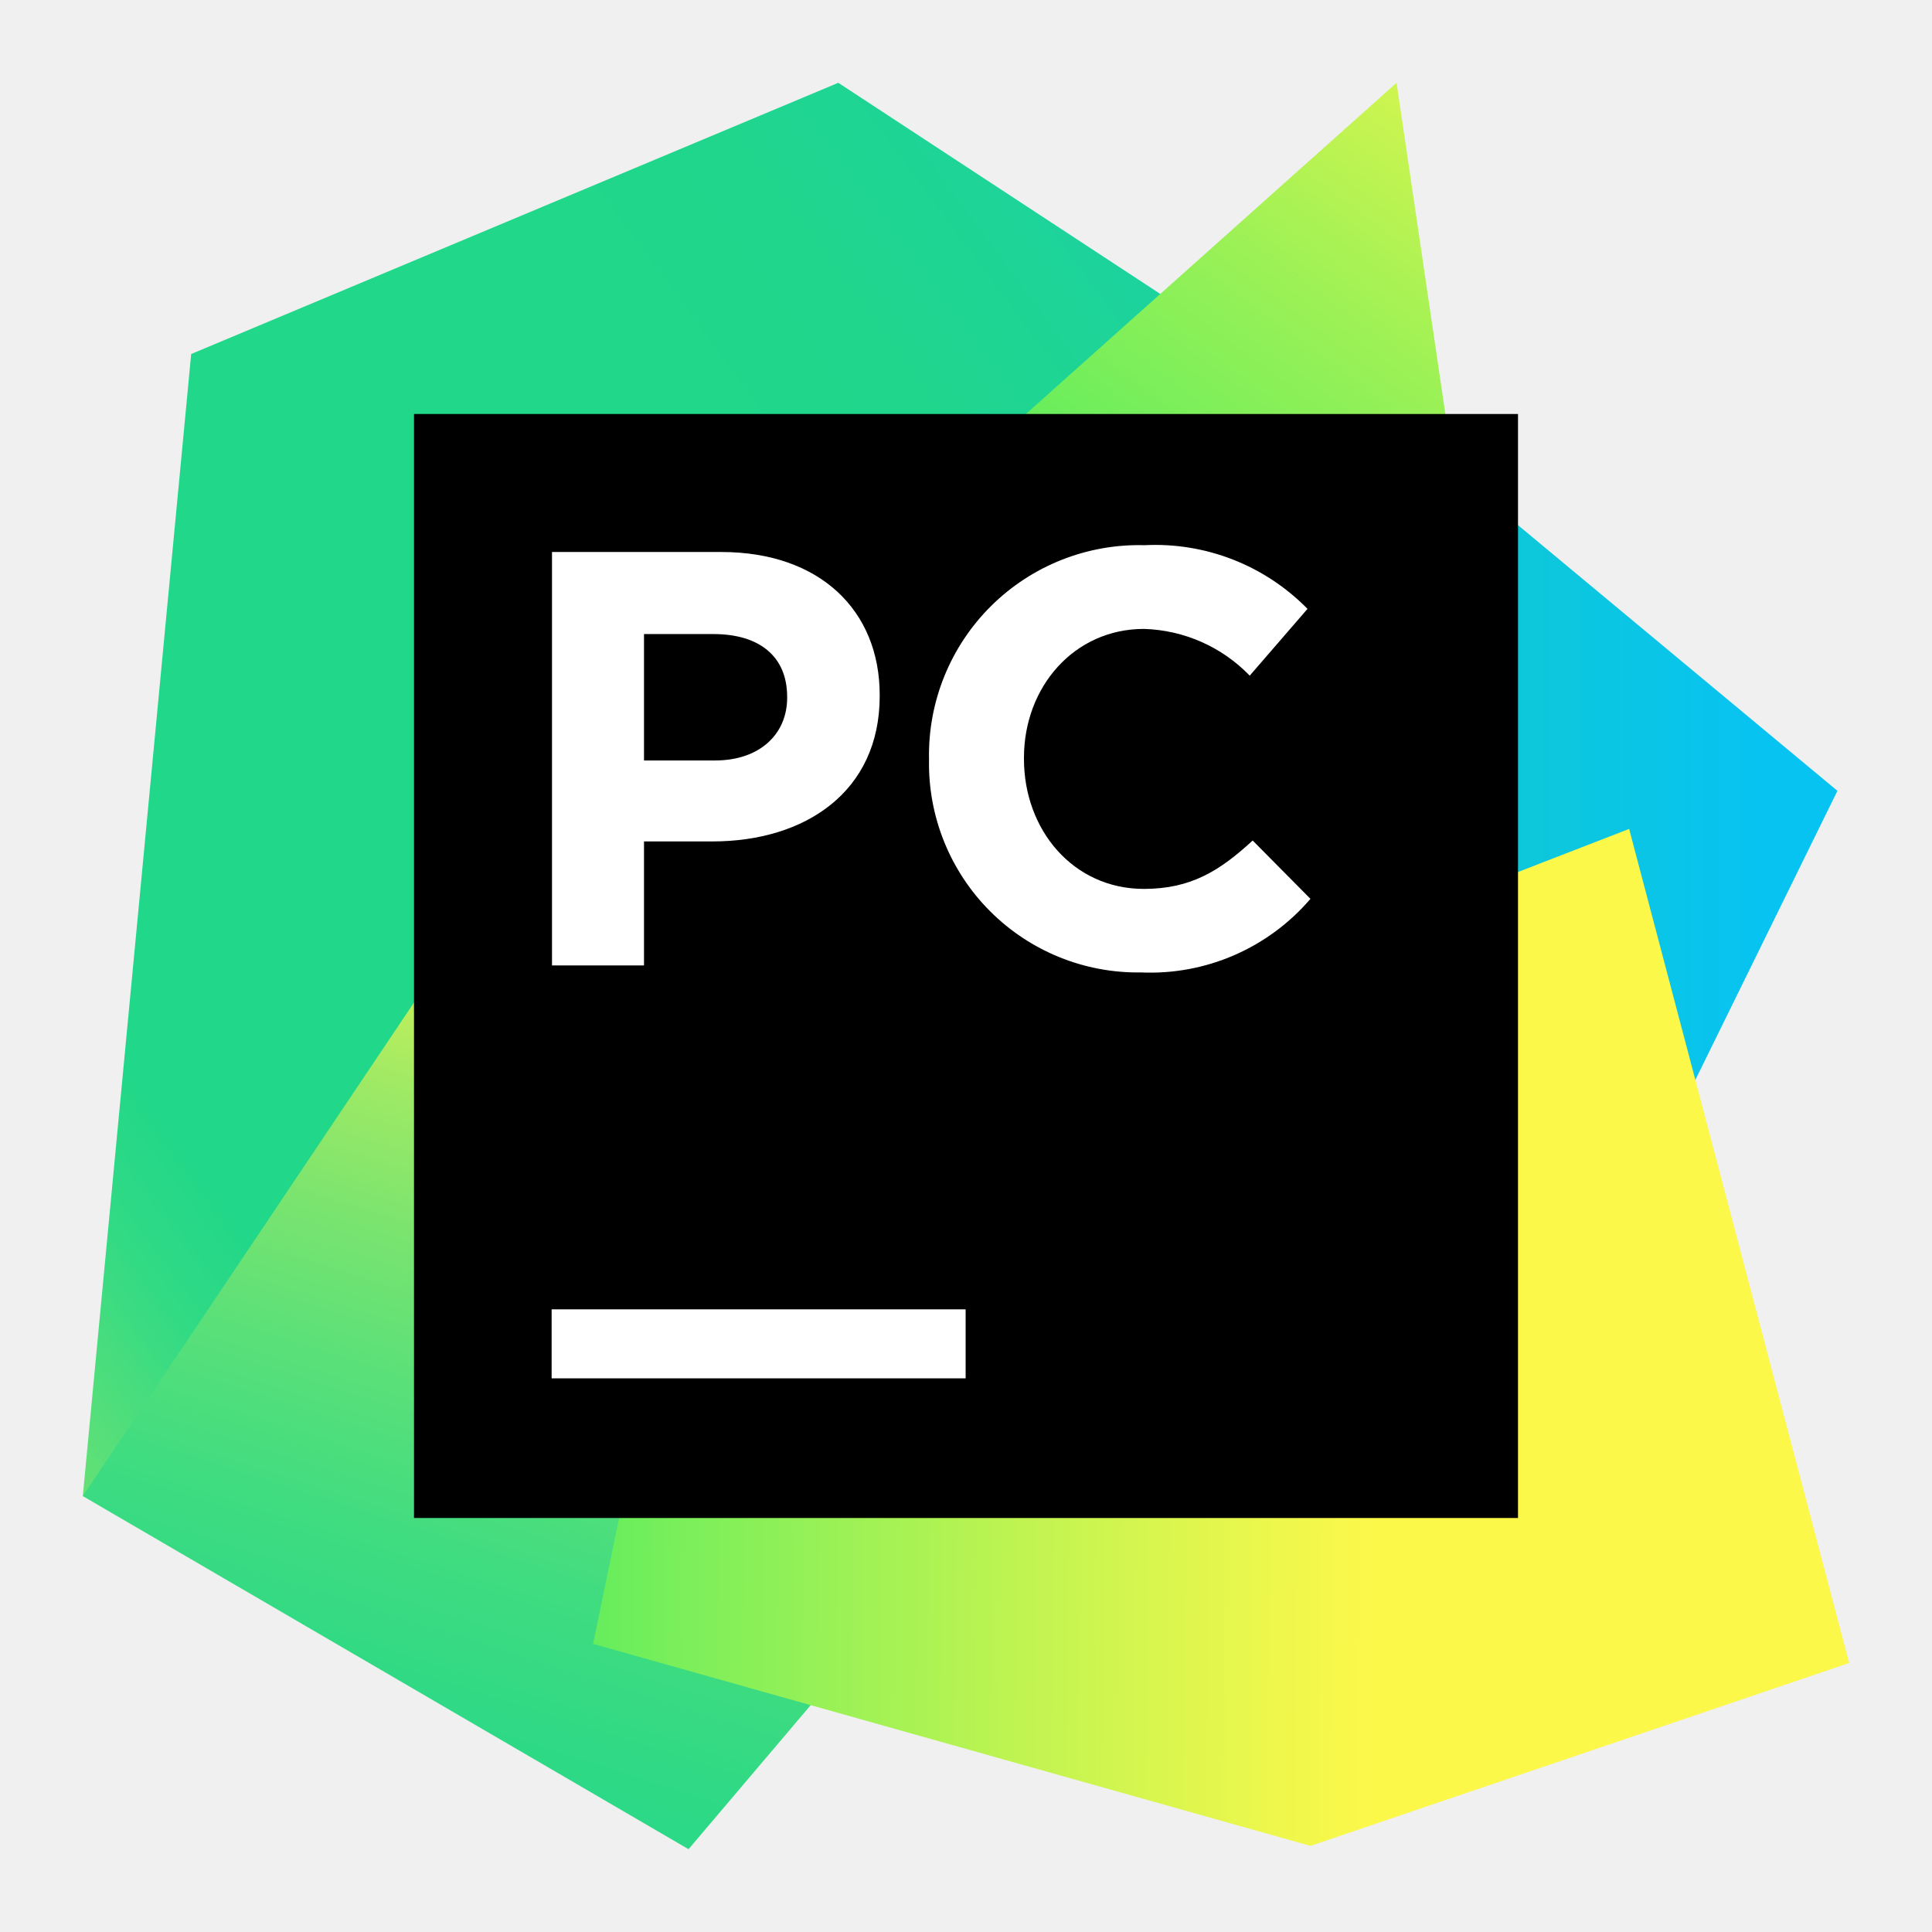
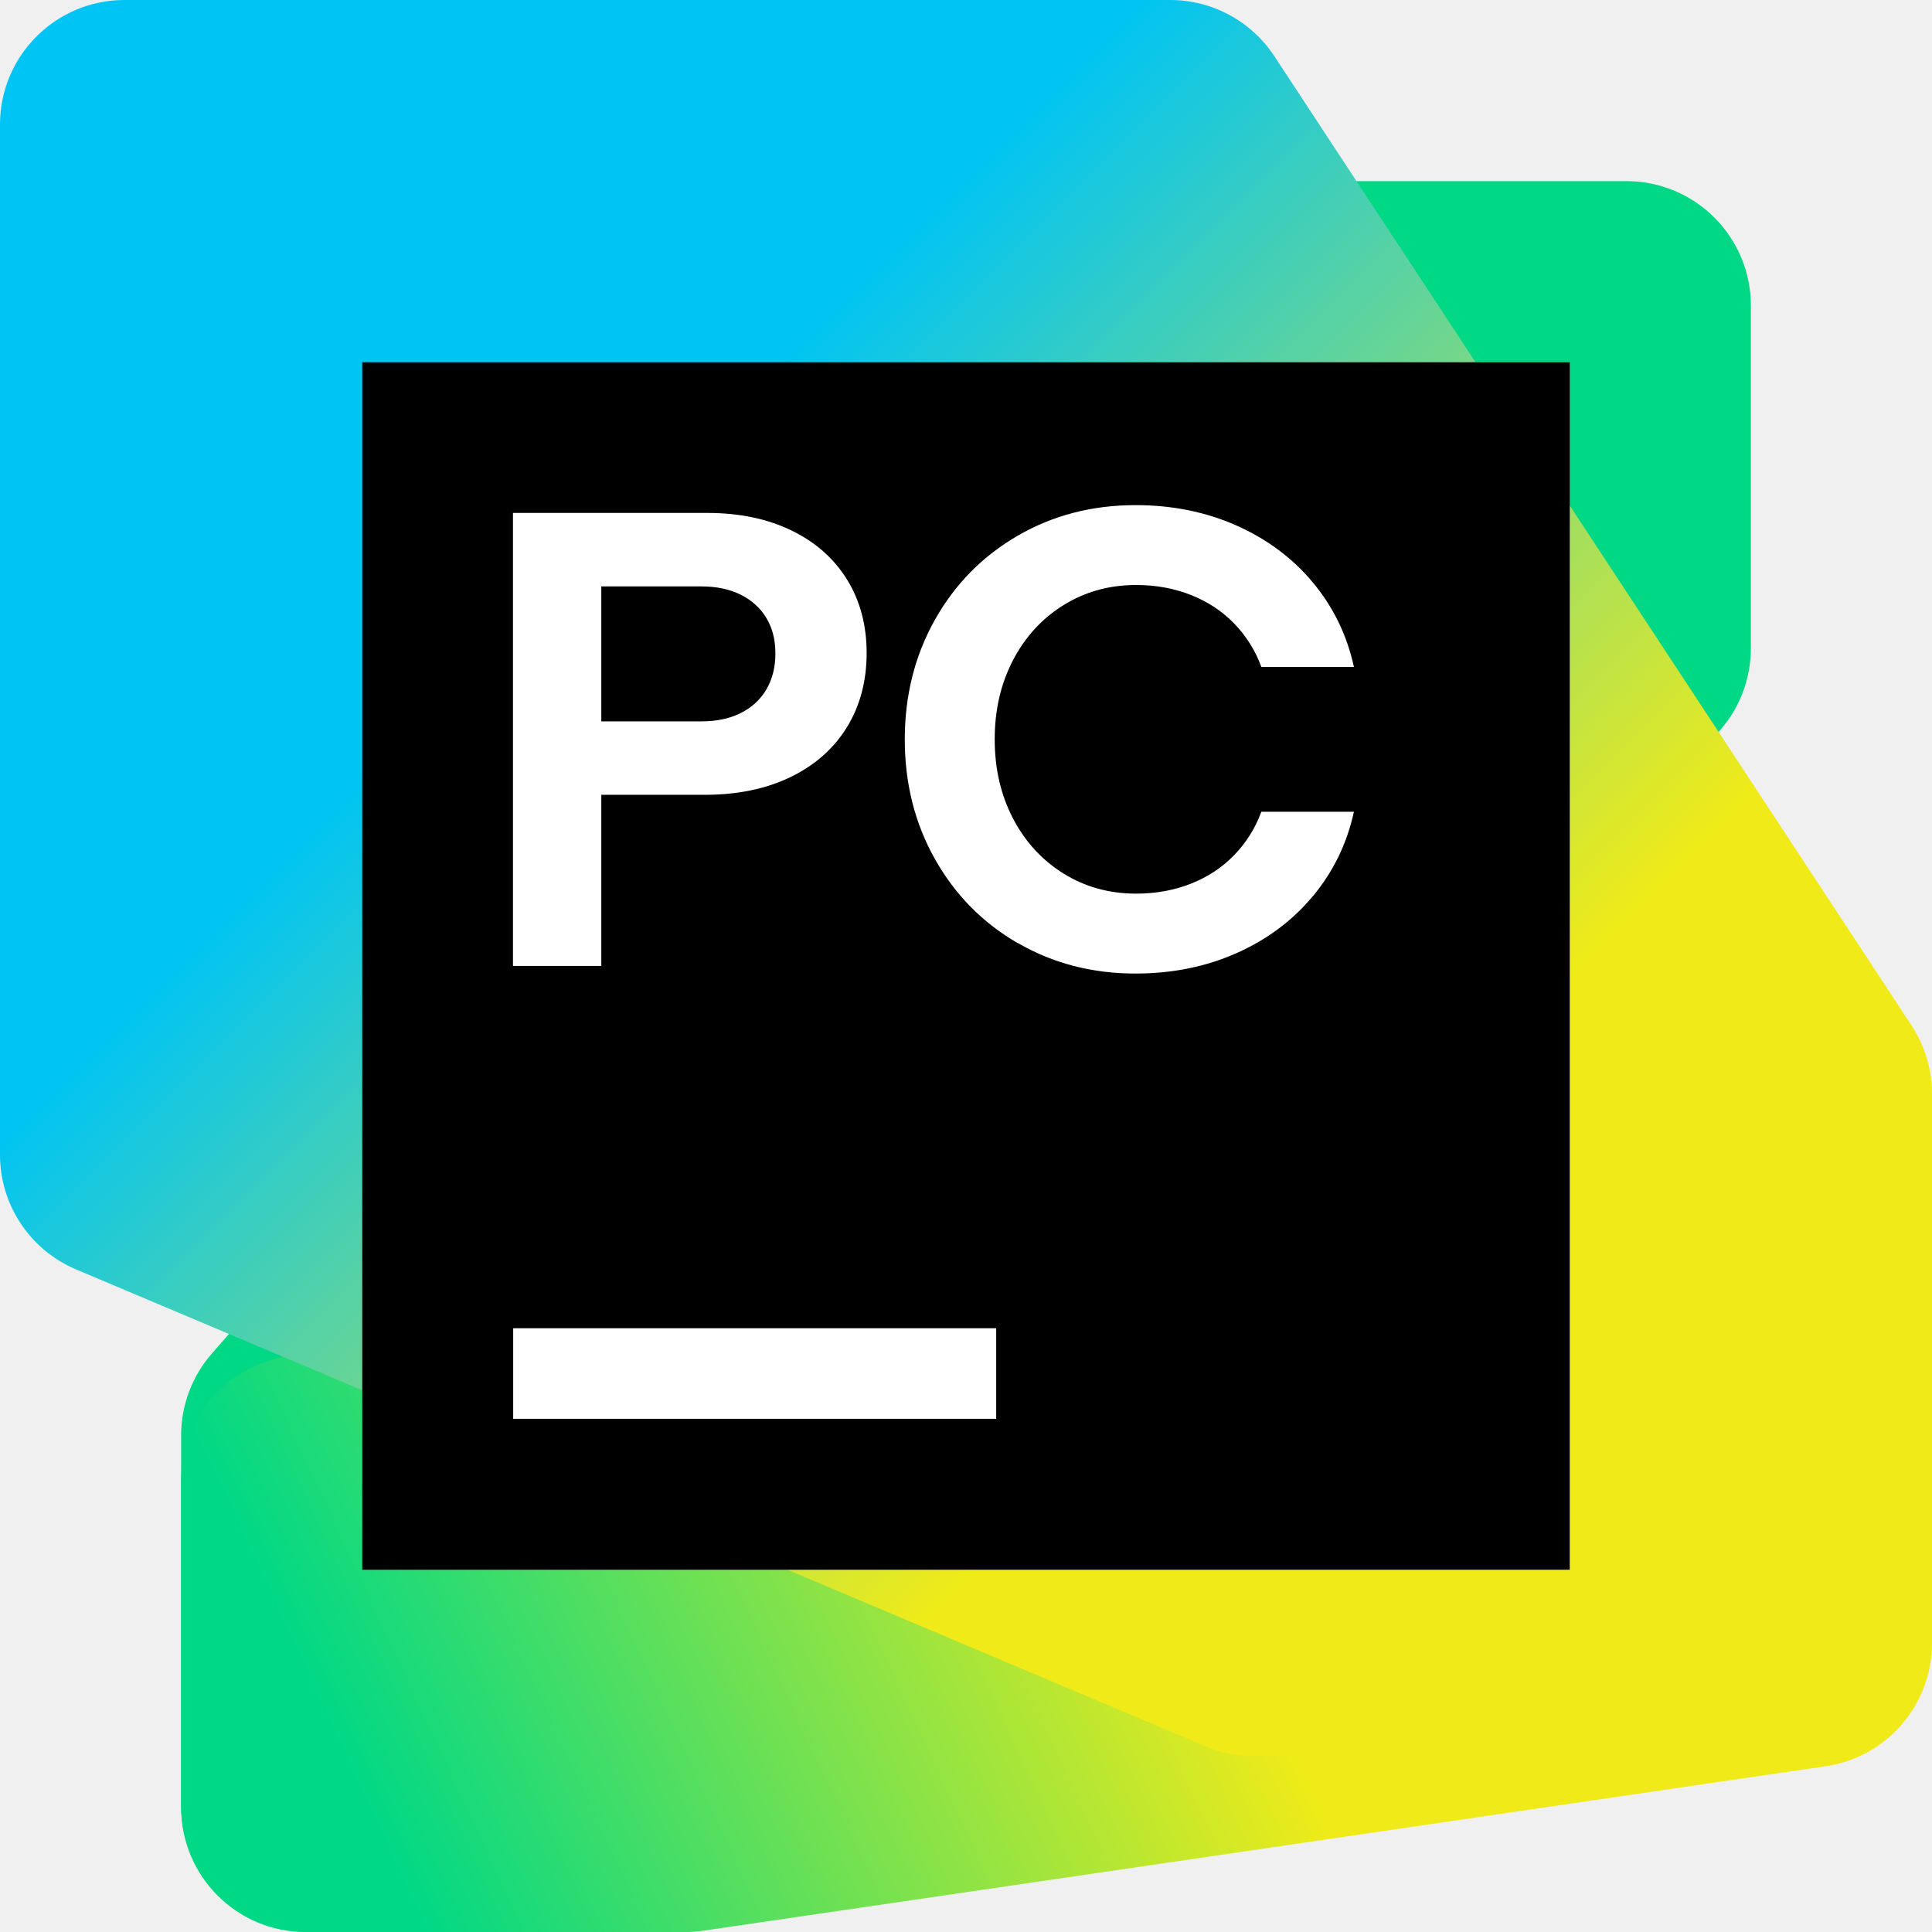
- <svg xmlns="http://www.w3.org/2000/svg" height="105" viewBox="0 0 105 105" width="105">
-   <linearGradient id="a" gradientUnits="userSpaceOnUse" x1="38.78" x2="95.91" y1="41.59" y2="41.59">
-     <stop offset="0" stop-color="#21d789" />
-     <stop offset="1" stop-color="#07c3f2" />
-   </linearGradient>
-   <linearGradient id="b" gradientUnits="userSpaceOnUse" x1="-29.18" x2="88.46" y1="85.52" y2="-1.32">
-     <stop offset=".01" stop-color="#fcf84a" />
-     <stop offset=".11" stop-color="#a7eb62" />
-     <stop offset=".21" stop-color="#5fe077" />
-     <stop offset=".27" stop-color="#32da84" />
-     <stop offset=".31" stop-color="#21d789" />
-     <stop offset=".58" stop-color="#21d789" />
-     <stop offset=".6" stop-color="#21d789" />
-     <stop offset=".69" stop-color="#20d68c" />
-     <stop offset=".76" stop-color="#1ed497" />
-     <stop offset=".83" stop-color="#19d1a9" />
-     <stop offset=".9" stop-color="#13ccc2" />
-     <stop offset=".97" stop-color="#0bc6e1" />
-     <stop offset="1" stop-color="#07c3f2" />
-   </linearGradient>
-   <linearGradient id="c" gradientUnits="userSpaceOnUse" x1="17.3" x2="36.92" y1="110.99" y2="49.42">
-     <stop offset="0" stop-color="#21d789" />
-     <stop offset=".16" stop-color="#24d888" />
-     <stop offset=".3" stop-color="#2fd985" />
-     <stop offset=".43" stop-color="#41dc80" />
-     <stop offset=".55" stop-color="#5ae079" />
-     <stop offset=".67" stop-color="#7ae46f" />
-     <stop offset=".79" stop-color="#a1ea64" />
-     <stop offset=".9" stop-color="#cff157" />
-     <stop offset="1" stop-color="#fcf84a" />
-   </linearGradient>
-   <linearGradient id="d" gradientUnits="userSpaceOnUse" x1="43.28" x2="85.97" y1="57.46" y2=".06">
-     <stop offset="0" stop-color="#21d789" />
-     <stop offset=".09" stop-color="#23d986" />
-     <stop offset=".17" stop-color="#2ade7b" />
-     <stop offset=".25" stop-color="#36e669" />
-     <stop offset=".27" stop-color="#3bea62" />
-     <stop offset=".35" stop-color="#47eb61" />
-     <stop offset=".49" stop-color="#67ed5d" />
-     <stop offset=".69" stop-color="#9af156" />
-     <stop offset=".92" stop-color="#e0f64d" />
-     <stop offset="1" stop-color="#fcf84a" />
-   </linearGradient>
-   <linearGradient id="e" gradientUnits="userSpaceOnUse" x1="108.58" x2="22.55" y1="64.77" y2="63.97">
-     <stop offset=".39" stop-color="#fcf84a" />
-     <stop offset=".46" stop-color="#ecf74c" />
-     <stop offset=".61" stop-color="#c1f451" />
-     <stop offset=".82" stop-color="#7eef5a" />
-     <stop offset="1" stop-color="#3bea62" />
-   </linearGradient>
-   <path d="m71.81 19.65 28.05 23.33-10.1 20.55-16.91-4.69h-14.63z" fill="url(#a)" />
-   <path d="m43.55 34.8-5.43 28.73-.52 9.76-13.69 5.93-19.41 2.09 5.89-62.07 35.17-14.74 21.67 14.21z" fill="url(#b)" />
-   <path d="m43.55 34.8 2.64 55.36-8.77 10.34-32.92-19.19 27.03-40.28z" fill="url(#c)" />
-   <path d="m79.77 30.76h-33.26l29.39-26.26z" fill="url(#d)" />
-   <path d="m100.5 90.38-29.28 9.94-38.99-10.98 11.32-54.54 4.52-4.04 23.74-2.23-2.15 23.84 18.88-7.32z" fill="url(#e)" />
-   <path d="m22.5 22.5h60v60h-60z" />
-   <g fill="#fff">
-     <path d="m29.98 71.16h22.5v3.75h-22.5z" />
-     <path d="m30 30h9.2c5.36 0 8.61 3.18 8.61 7.77v.06c0 5.2-4.05 7.9-9.09 7.9h-3.72v6.74h-5zm8.86 11.33c2.47 0 3.92-1.47 3.92-3.4v-.06c0-2.22-1.54-3.41-4-3.41h-3.78v6.87z" />
-     <path d="m50.49 41.31v-.06a11.41 11.41 0 0 1 11.71-11.62 11.59 11.59 0 0 1 8.86 3.46l-3.14 3.63a8.33 8.33 0 0 0 -5.75-2.54c-3.79 0-6.52 3.15-6.52 7v.07c0 3.85 2.67 7.06 6.52 7.06 2.57 0 4.14-1 5.91-2.63l3.14 3.17a11.46 11.46 0 0 1 -9.21 4 11.35 11.35 0 0 1 -11.52-11.54" />
-   </g>
+ <svg xmlns="http://www.w3.org/2000/svg" width="64" height="64" fill="none" viewBox="0 0 64 64">
+   <defs>
+     <linearGradient id="a" x1="7.671" x2="61.126" y1="64.393" y2="39.609" gradientUnits="userSpaceOnUse">
+       <stop offset=".1" stop-color="#00D886" />
+       <stop offset=".59" stop-color="#F0EB18" />
+     </linearGradient>
+     <linearGradient id="b" x1="59.933" x2="1.337" y1="59.676" y2="1.08" gradientUnits="userSpaceOnUse">
+       <stop offset=".3" stop-color="#F0EB18" />
+       <stop offset=".7" stop-color="#00C4F4" />
+     </linearGradient>
+   </defs>
+   <path fill="#00D886" d="M6 47.55v12.259c0 2.304 1.887 4.161 4.191 4.124l11.043-.176c1.181-.019 2.297-.543 3.066-1.44l32.707-38.158c.641-.748.993-1.7.993-2.684V10.125C58 7.847 56.153 6 53.875 6H42.872c-1.189 0-2.321.514-3.104 1.409L7.021 44.834C6.362 45.586 6 46.551 6 47.55Z" />
+   <path fill="url(#a)" d="M6 49.015v10.862c0 2.278 1.847 4.125 4.125 4.125h12.566c.2 0 .4-.014.598-.044L60.474 58.51c2.026-.297 3.527-2.034 3.527-4.081V39.031c0-2.279-1.847-4.126-4.126-4.125l-18.504.004c-.426 0-.849.066-1.254.196L8.871 45.085c-1.709.546-2.87 2.135-2.87 3.929L6 49.015Z" />
+   <path fill="url(#b)" d="M0 4.125v34.127c0 1.658.993 3.155 2.521 3.8L39.942 57.85c.518.219 1.076.329 1.638.324l18.329-.15c2.265-.019 4.091-1.86 4.091-4.125V36.234c0-.806-.236-1.593-.678-2.266L42.213 1.859C41.45.699 40.155 0 38.766 0H4.125C1.847 0 0 1.847 0 4.125Z" />
+   <path fill="#000" d="M52 12H12v40h40V12Z" />
+   <path fill="#fff" d="M33 44H17v3h16v-3Z" />
+   <path fill="#fff" d="M16.993 16.992h6.442c1.058 0 1.984.193 2.781.579.797.386 1.411.929 1.844 1.629.432.701.649 1.511.649 2.433 0 .922-.22 1.758-.659 2.466-.439.708-1.063 1.256-1.871 1.646-.807.389-1.751.584-2.83.584h-3.43v5.67h-2.926V16.993l.001-.001Zm7.541 6.63c.368-.182.652-.443.852-.782.2-.339.3-.738.3-1.195s-.1-.841-.3-1.174c-.2-.333-.484-.589-.852-.772-.368-.182-.799-.273-1.292-.273h-3.323v4.47h3.323c.493 0 .924-.091 1.292-.273v-.001Z" />
+   <path fill="#fff" d="M33.713 31.242c-1.165-.675-2.079-1.604-2.744-2.787-.664-1.183-.997-2.502-.997-3.961s.333-2.778.997-3.961c.664-1.183 1.579-2.112 2.744-2.787 1.164-.675 2.466-1.013 3.902-1.013 1.215 0 2.329.225 3.344.675 1.014.45 1.86 1.081 2.535 1.892.675.811 1.127 1.742 1.356 2.792h-3.066c-.2-.543-.498-1.02-.895-1.431-.397-.411-.874-.727-1.431-.949-.557-.221-1.165-.333-1.823-.333-.886 0-1.686.221-2.401.664-.714.443-1.274 1.052-1.677 1.827-.404.776-.606 1.649-.606 2.621 0 .972.202 1.846.606 2.621.404.776.963 1.384 1.677 1.827.714.443 1.515.664 2.401.664.657 0 1.265-.111 1.823-.333.557-.221 1.034-.537 1.431-.949.397-.411.695-.888.895-1.431h3.066c-.229 1.051-.681 1.981-1.356 2.793-.675.811-1.521 1.442-2.535 1.892-1.015.45-2.129.675-3.344.675-1.436 0-2.737-.338-3.902-1.013v.003Z" />
</svg>
